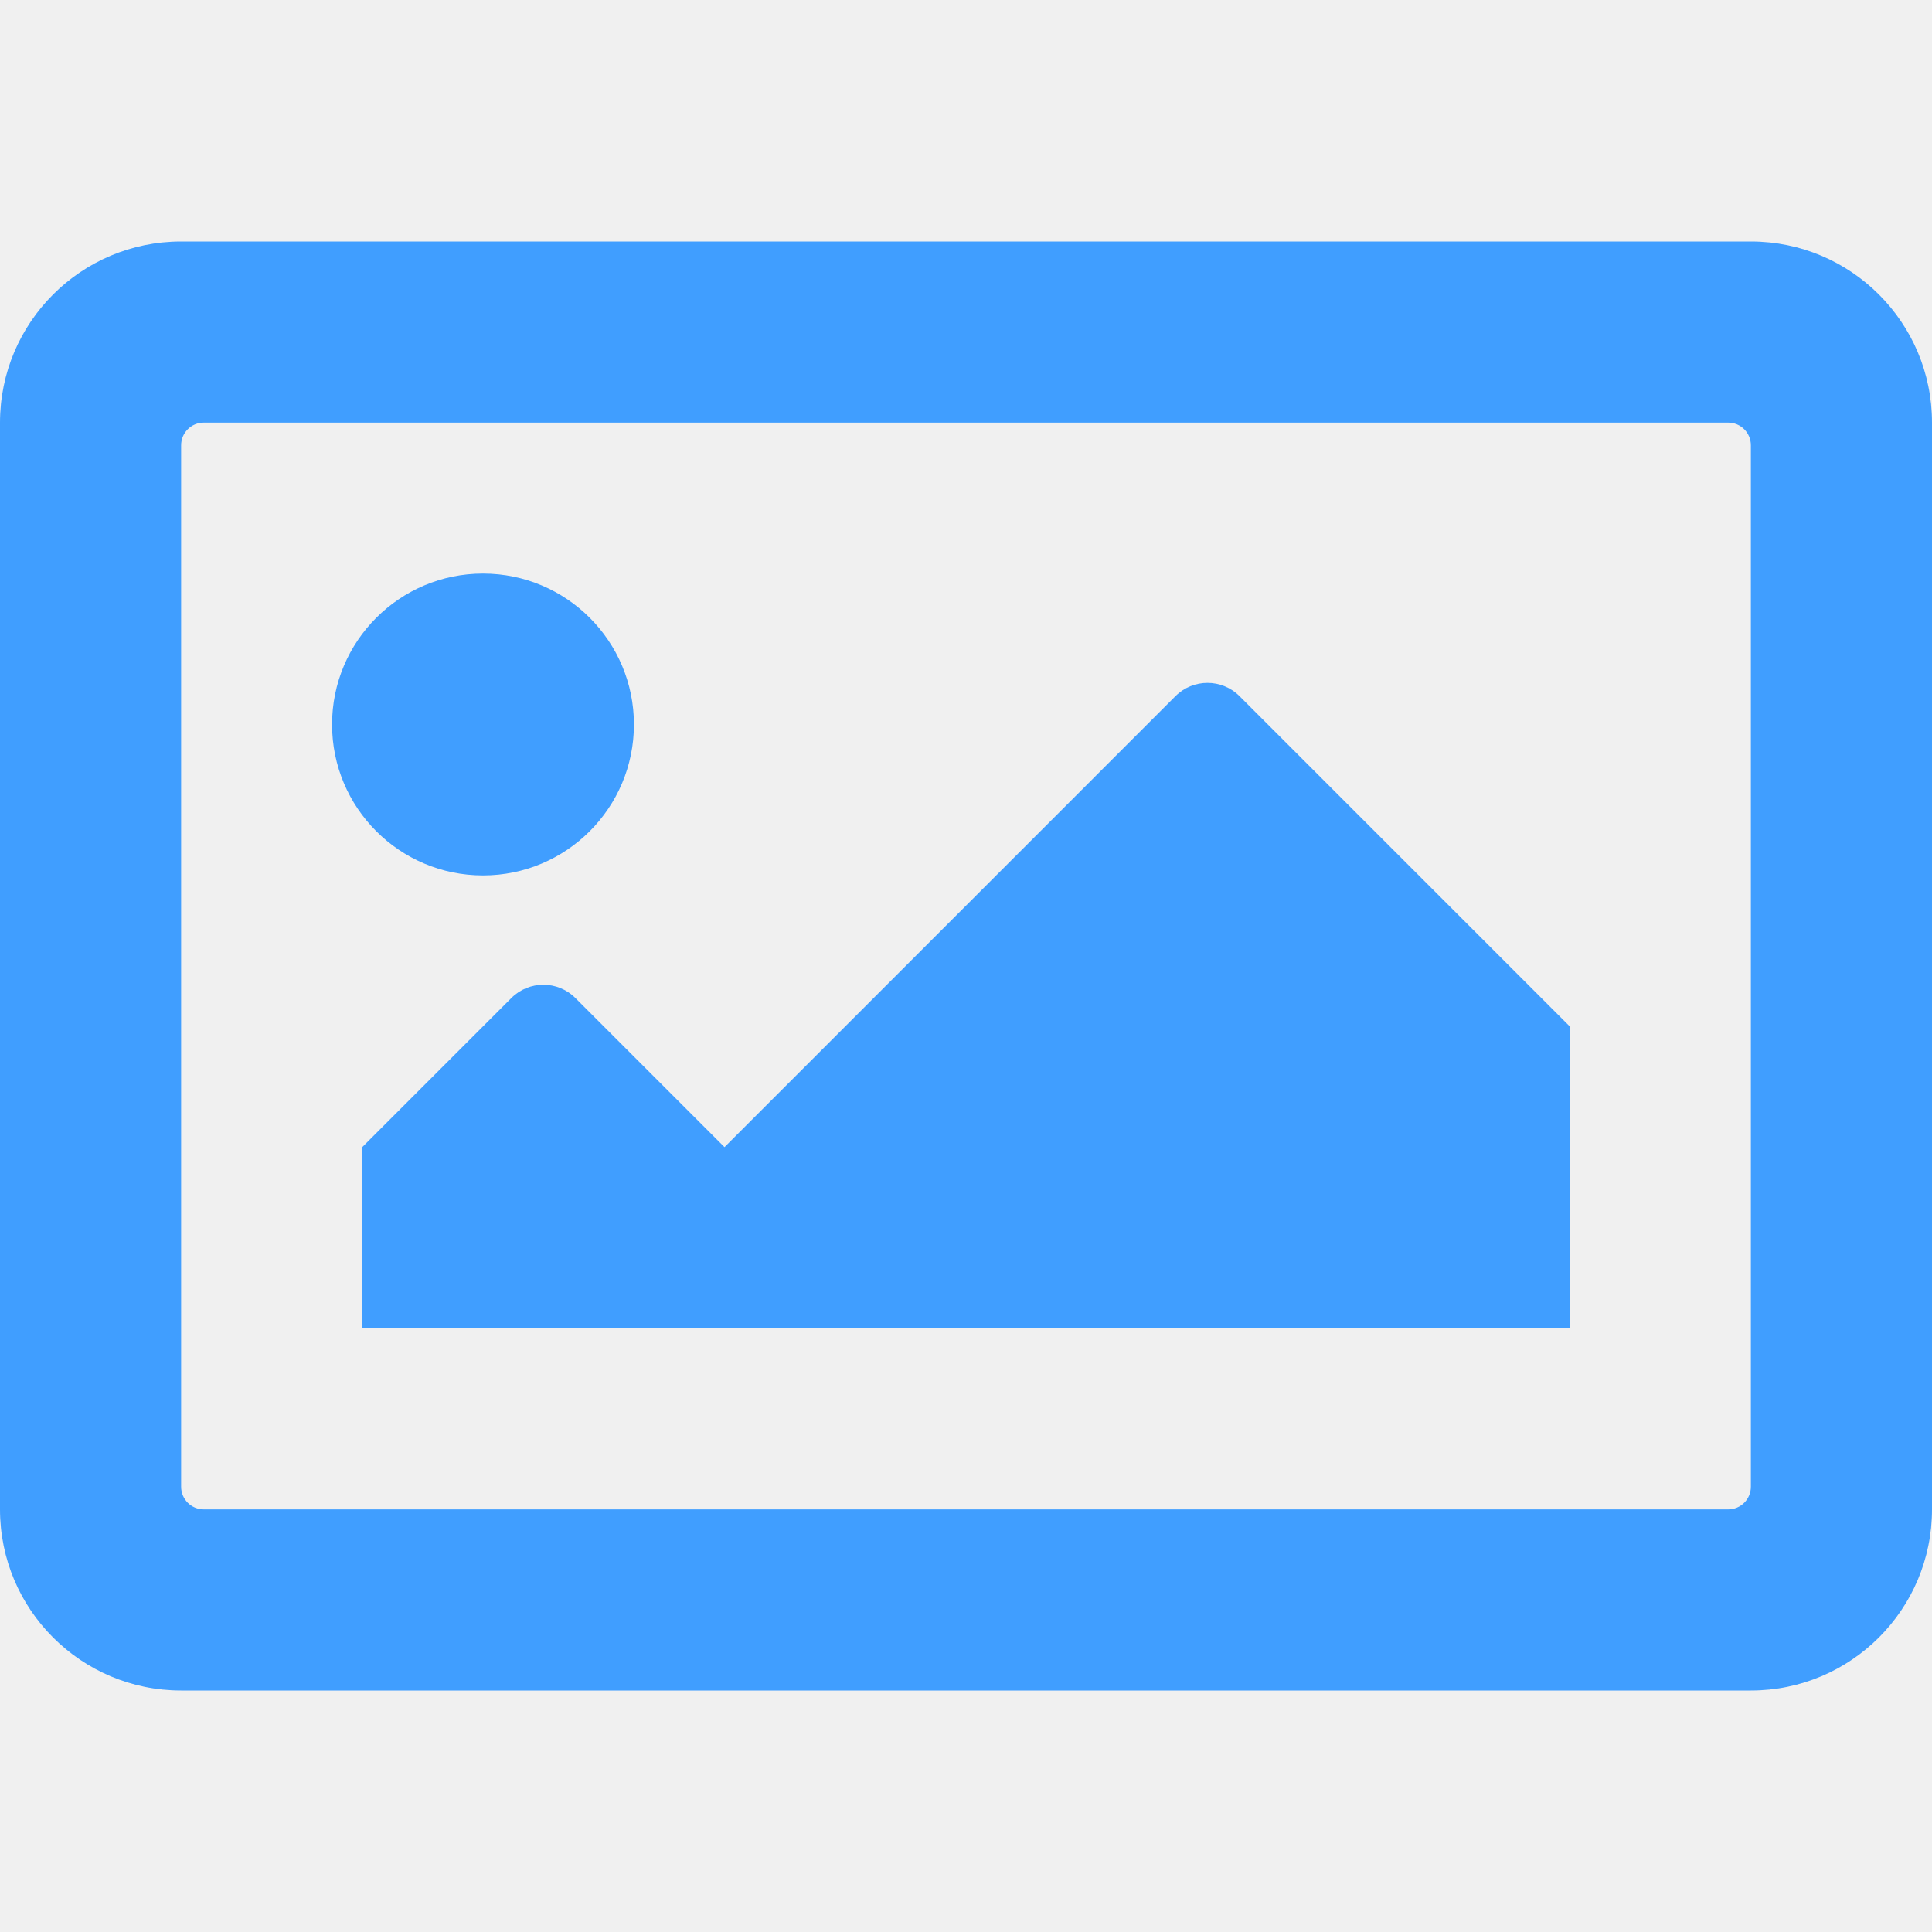
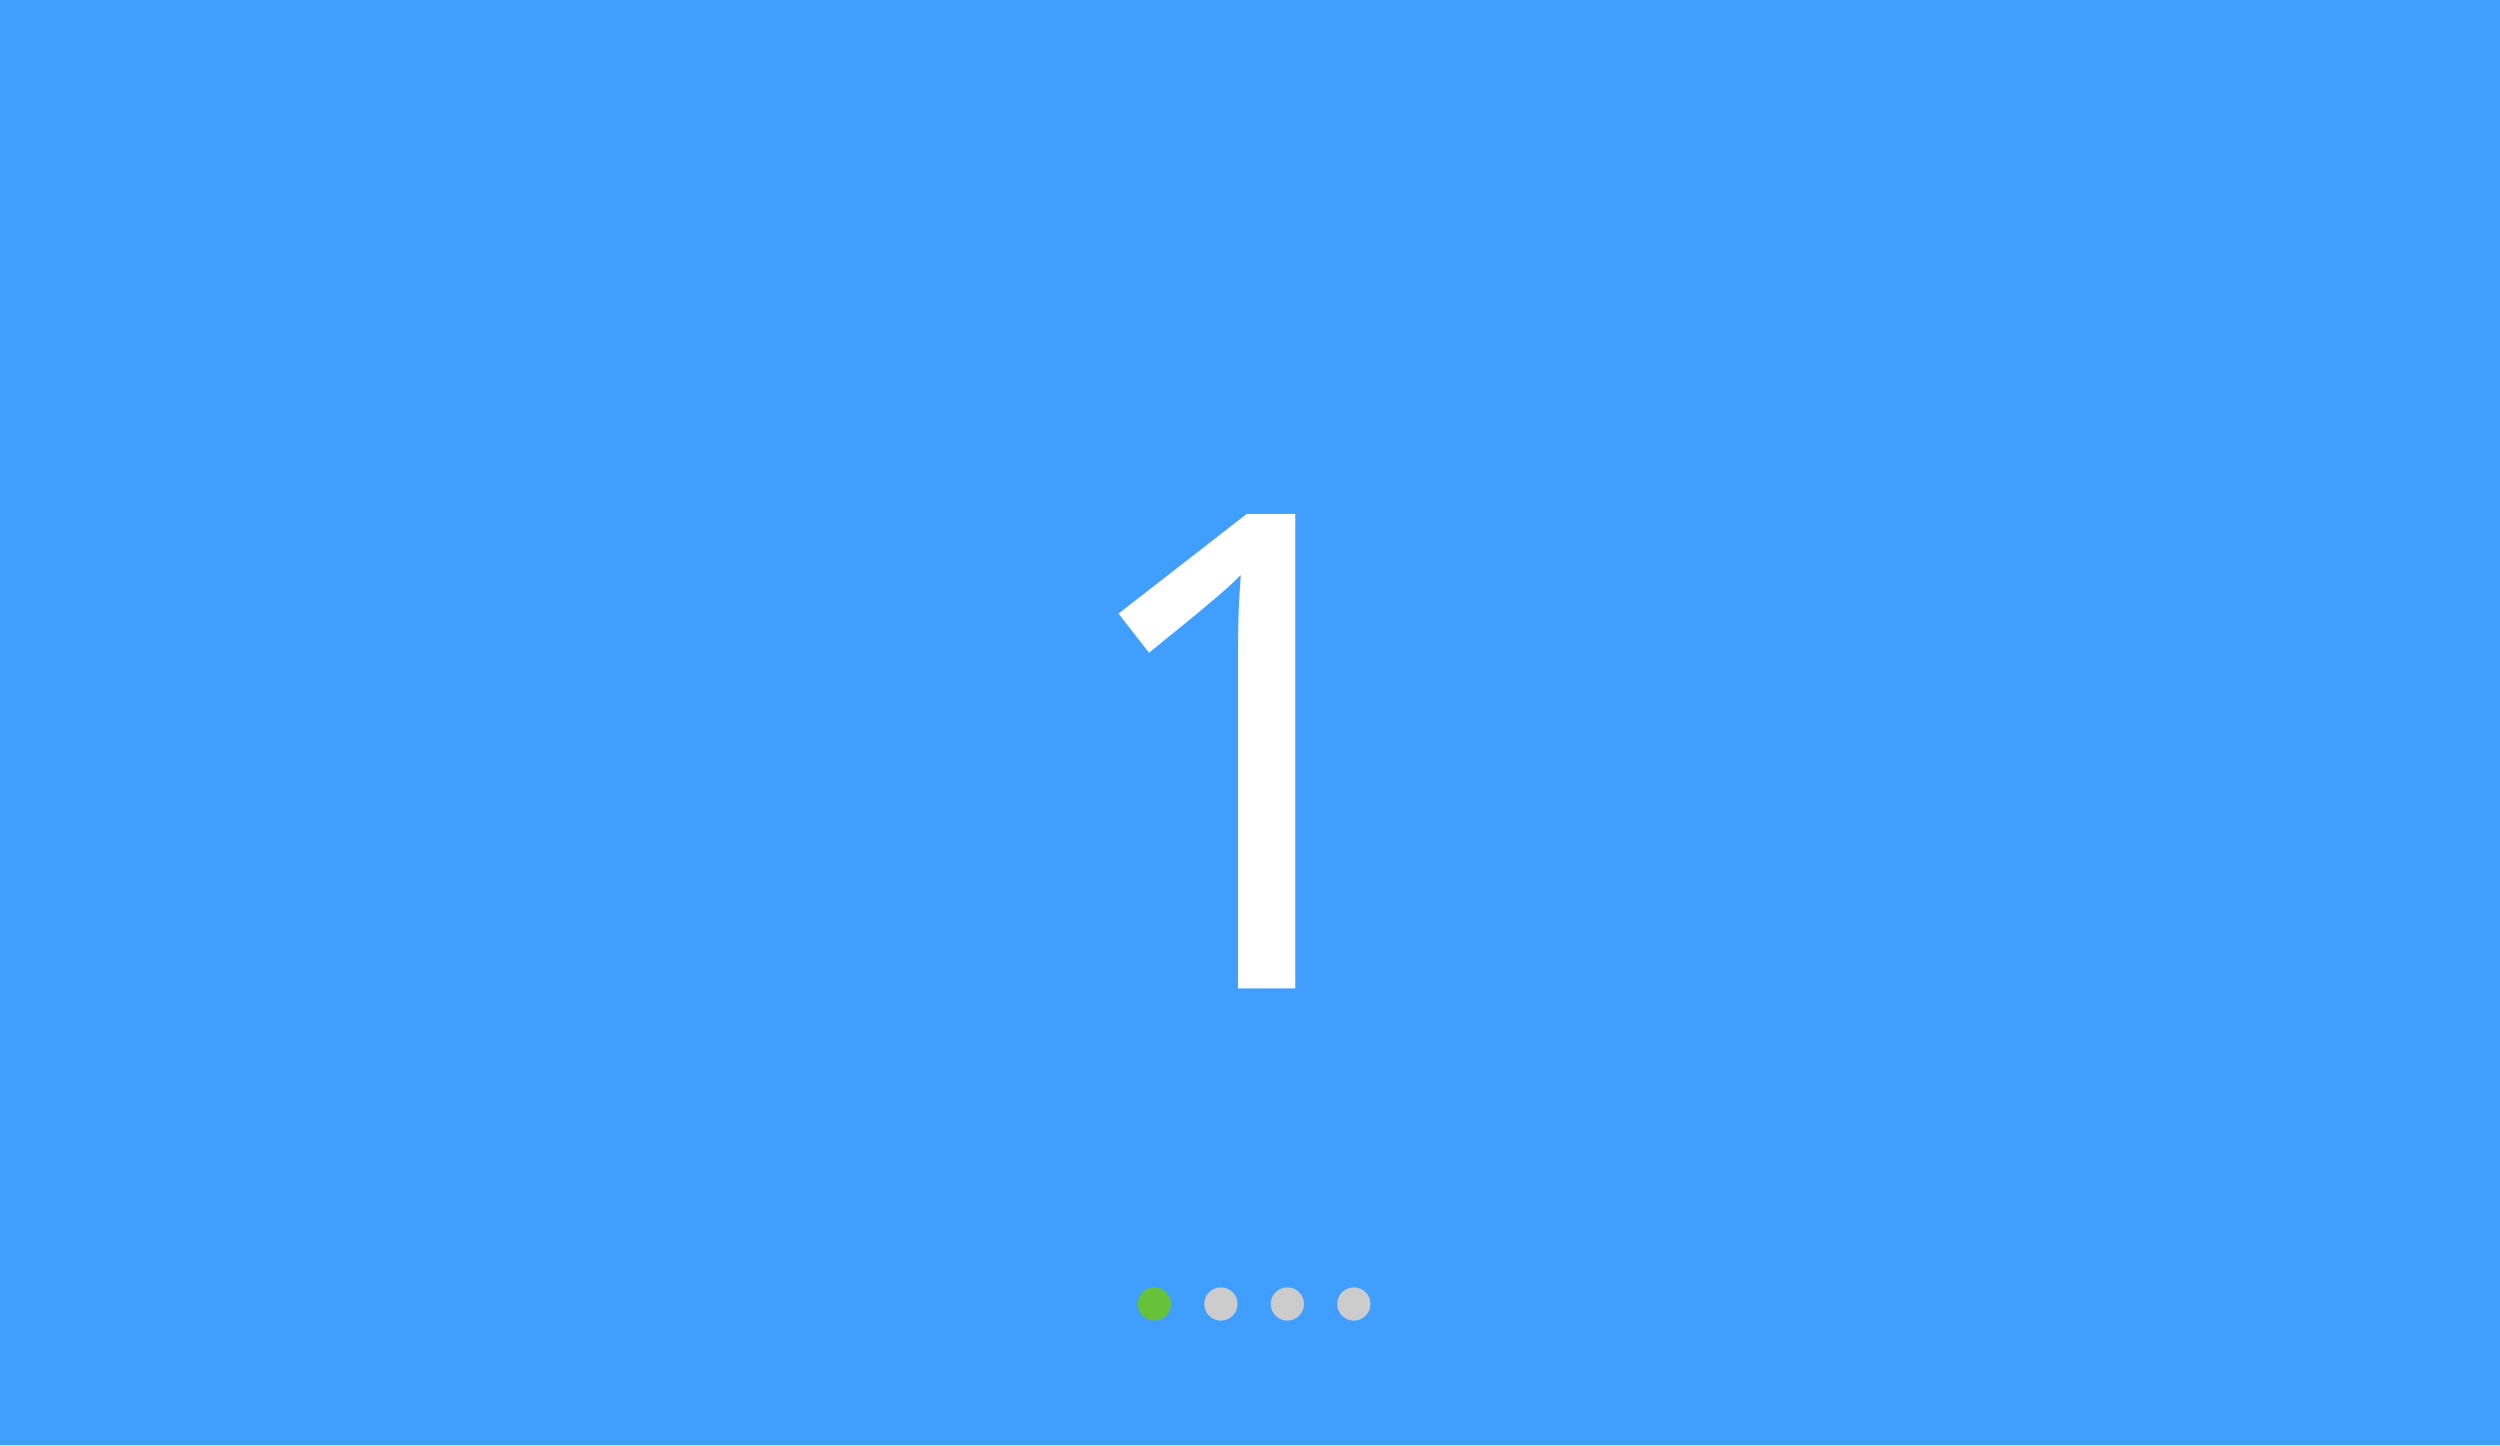
- <svg xmlns="http://www.w3.org/2000/svg" t="1735005157245" class="icon" viewBox="0 0 1024 1024" version="1.1" p-id="2794" width="128" height="128">
-   <path d="M928 128H96C42.98 128 0 170.98 0 224v576c0 53.02 42.98 96 96 96h832c53.02 0 96-42.98 96-96V224c0-53.02-42.98-96-96-96z m-12 672H108a12 12 0 0 1-12-12V236a12 12 0 0 1 12-12h808a12 12 0 0 1 12 12v552a12 12 0 0 1-12 12zM256 304c-44.182 0-80 35.818-80 80s35.818 80 80 80 80-35.818 80-80-35.818-80-80-80zM192 704h640v-160l-175.03-175.03c-9.372-9.372-24.568-9.372-33.942 0L384 608l-79.03-79.03c-9.372-9.372-24.568-9.372-33.942 0L192 608v96z" p-id="2795" fill="#409eff" />
+ <svg xmlns="http://www.w3.org/2000/svg" width="301" height="174" viewBox="0 0 301 174">
+   <g id="swiper" transform="translate(-14 -1192)">
+     <rect id="矩形_81" data-name="矩形 81" width="301" height="174" transform="translate(14 1192)" fill="#409eff" />
+     <g id="组_68" data-name="组 68" transform="translate(37 10)">
+       <circle id="椭圆_6" data-name="椭圆 6" cx="2" cy="2" r="2" transform="translate(114 1337)" fill="#67c23a" />
+       <circle id="椭圆_7" data-name="椭圆 7" cx="2" cy="2" r="2" transform="translate(122 1337)" fill="#ccc" />
+       <circle id="椭圆_8" data-name="椭圆 8" cx="2" cy="2" r="2" transform="translate(130 1337)" fill="#ccc" />
+       <circle id="椭圆_9" data-name="椭圆 9" cx="2" cy="2" r="2" transform="translate(138 1337)" fill="#ccc" />
+     </g>
+     <text id="_1" data-name="1" transform="translate(165 1311)" fill="#fff" font-size="80" font-family="MicrosoftYaHei, Microsoft YaHei">
+       <tspan x="-23.457" y="0">1</tspan>
+     </text>
+   </g>
</svg>
